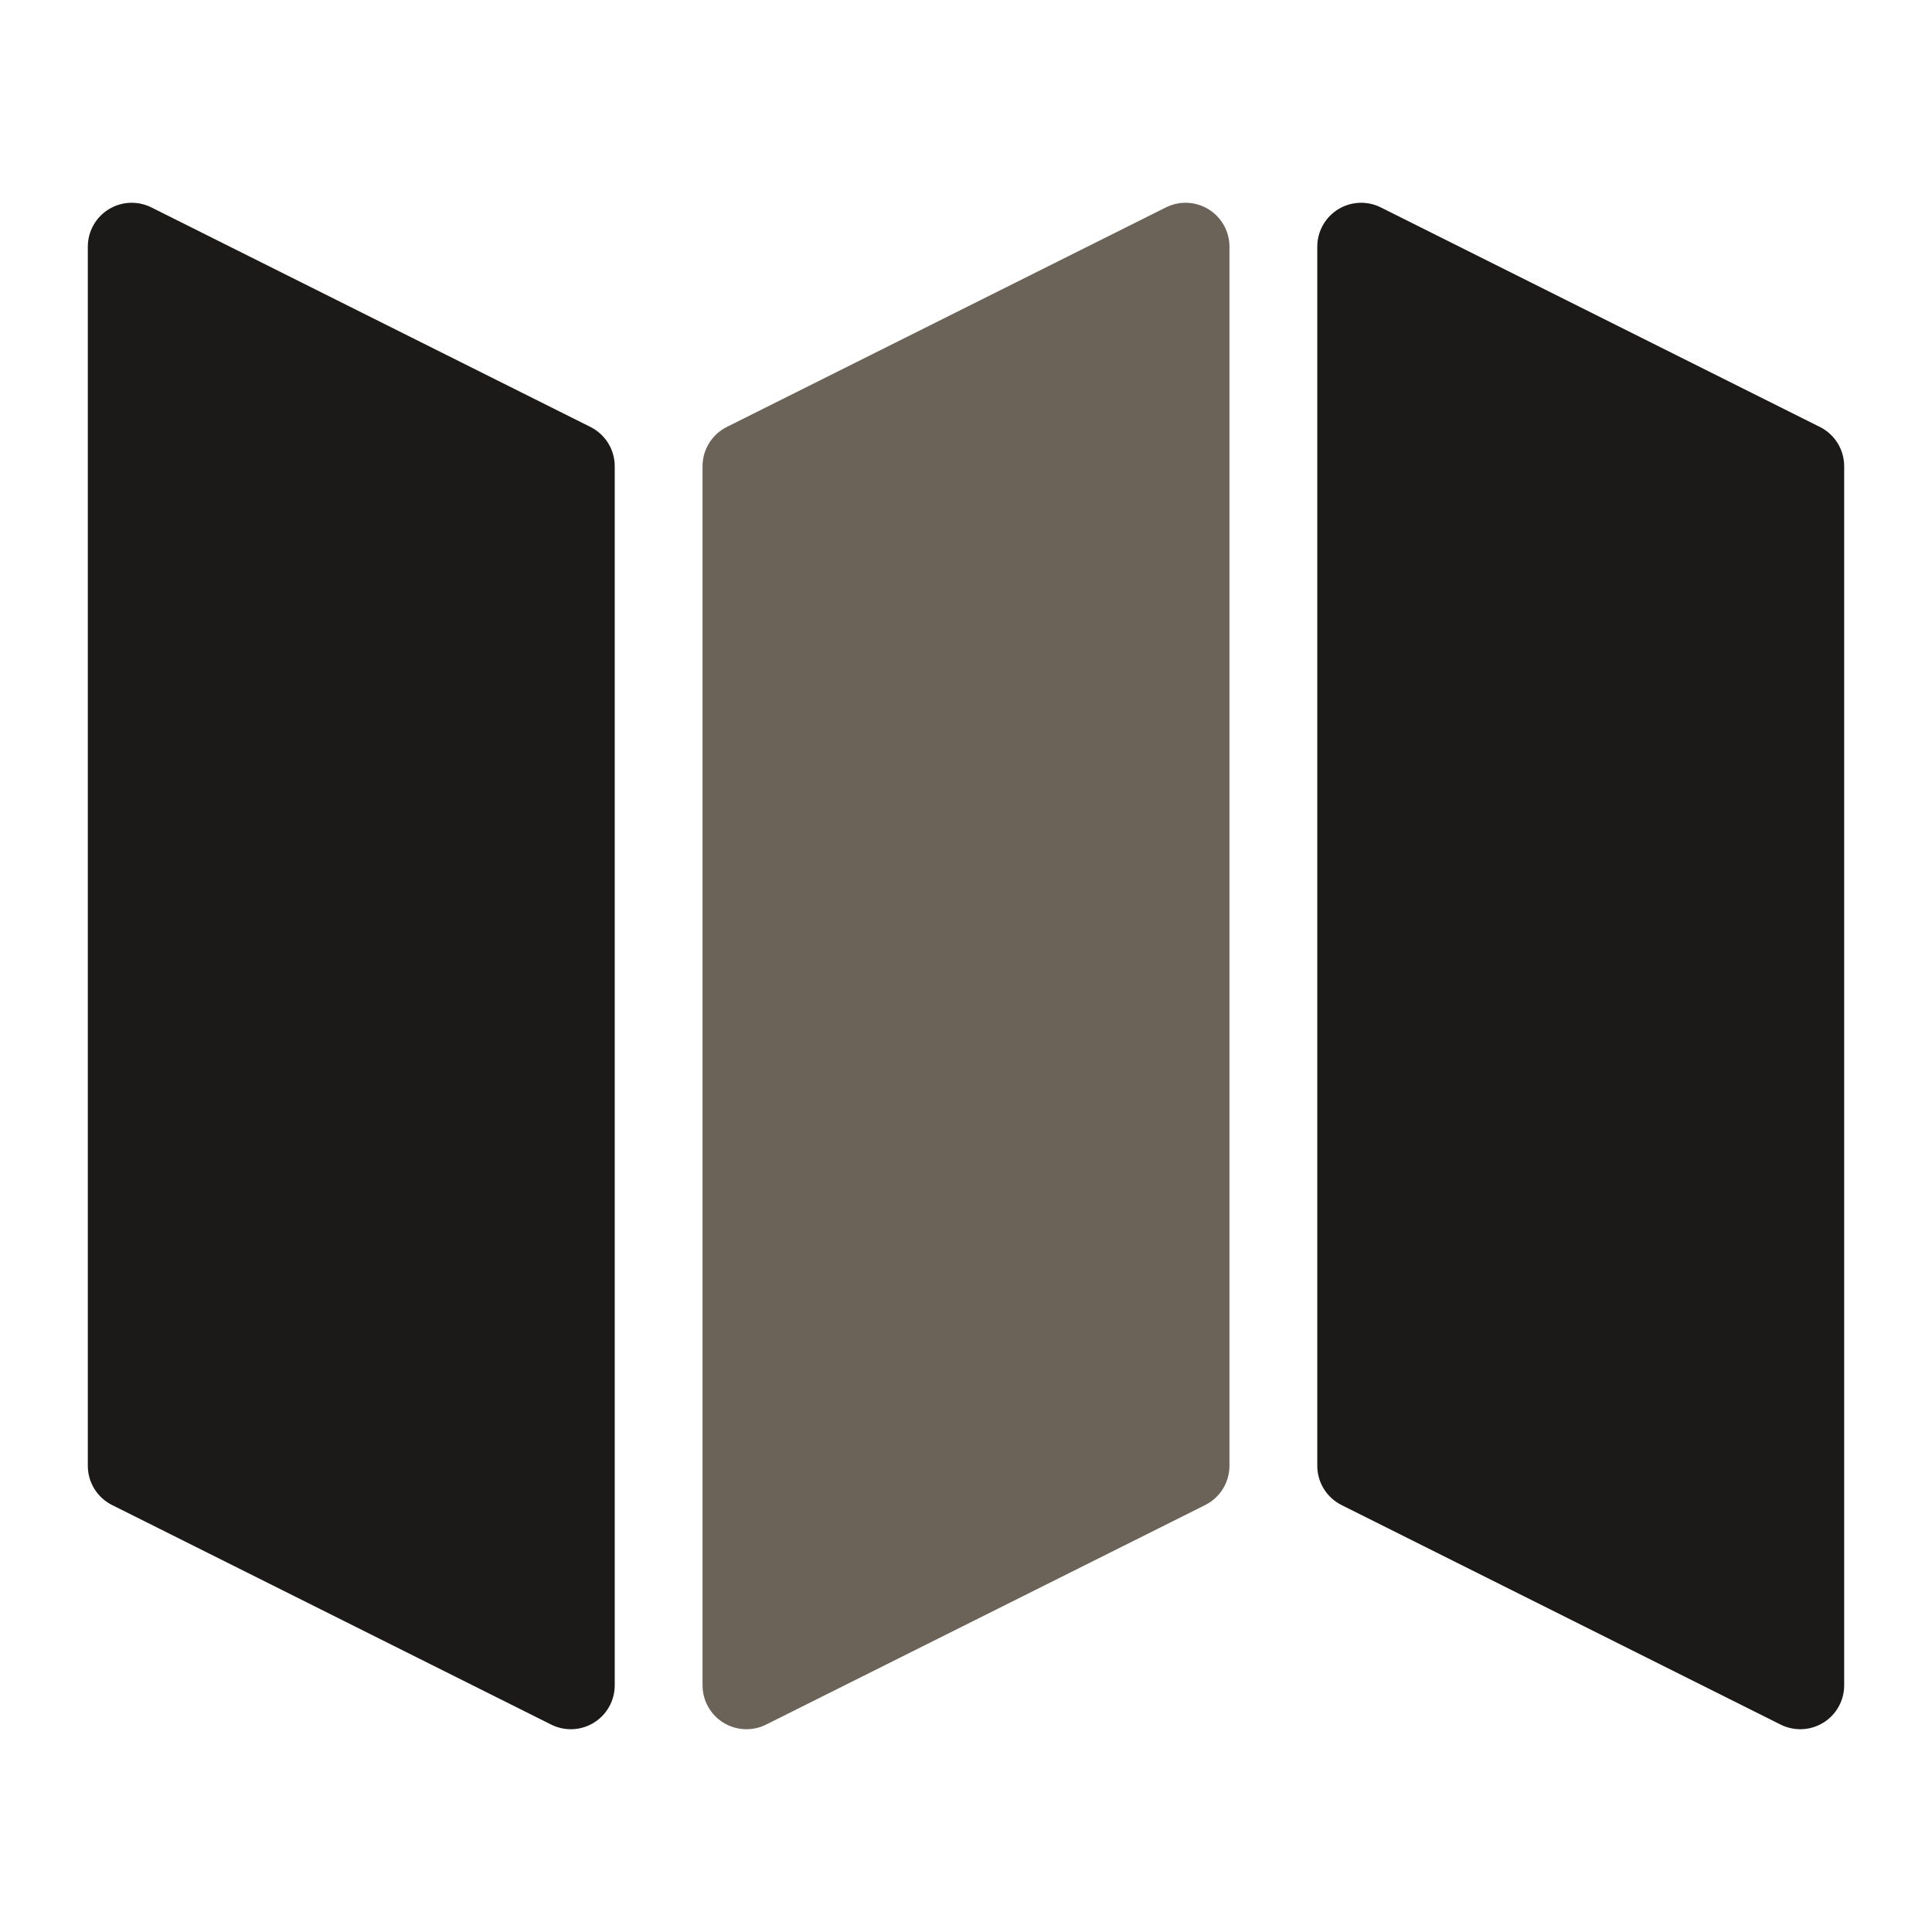
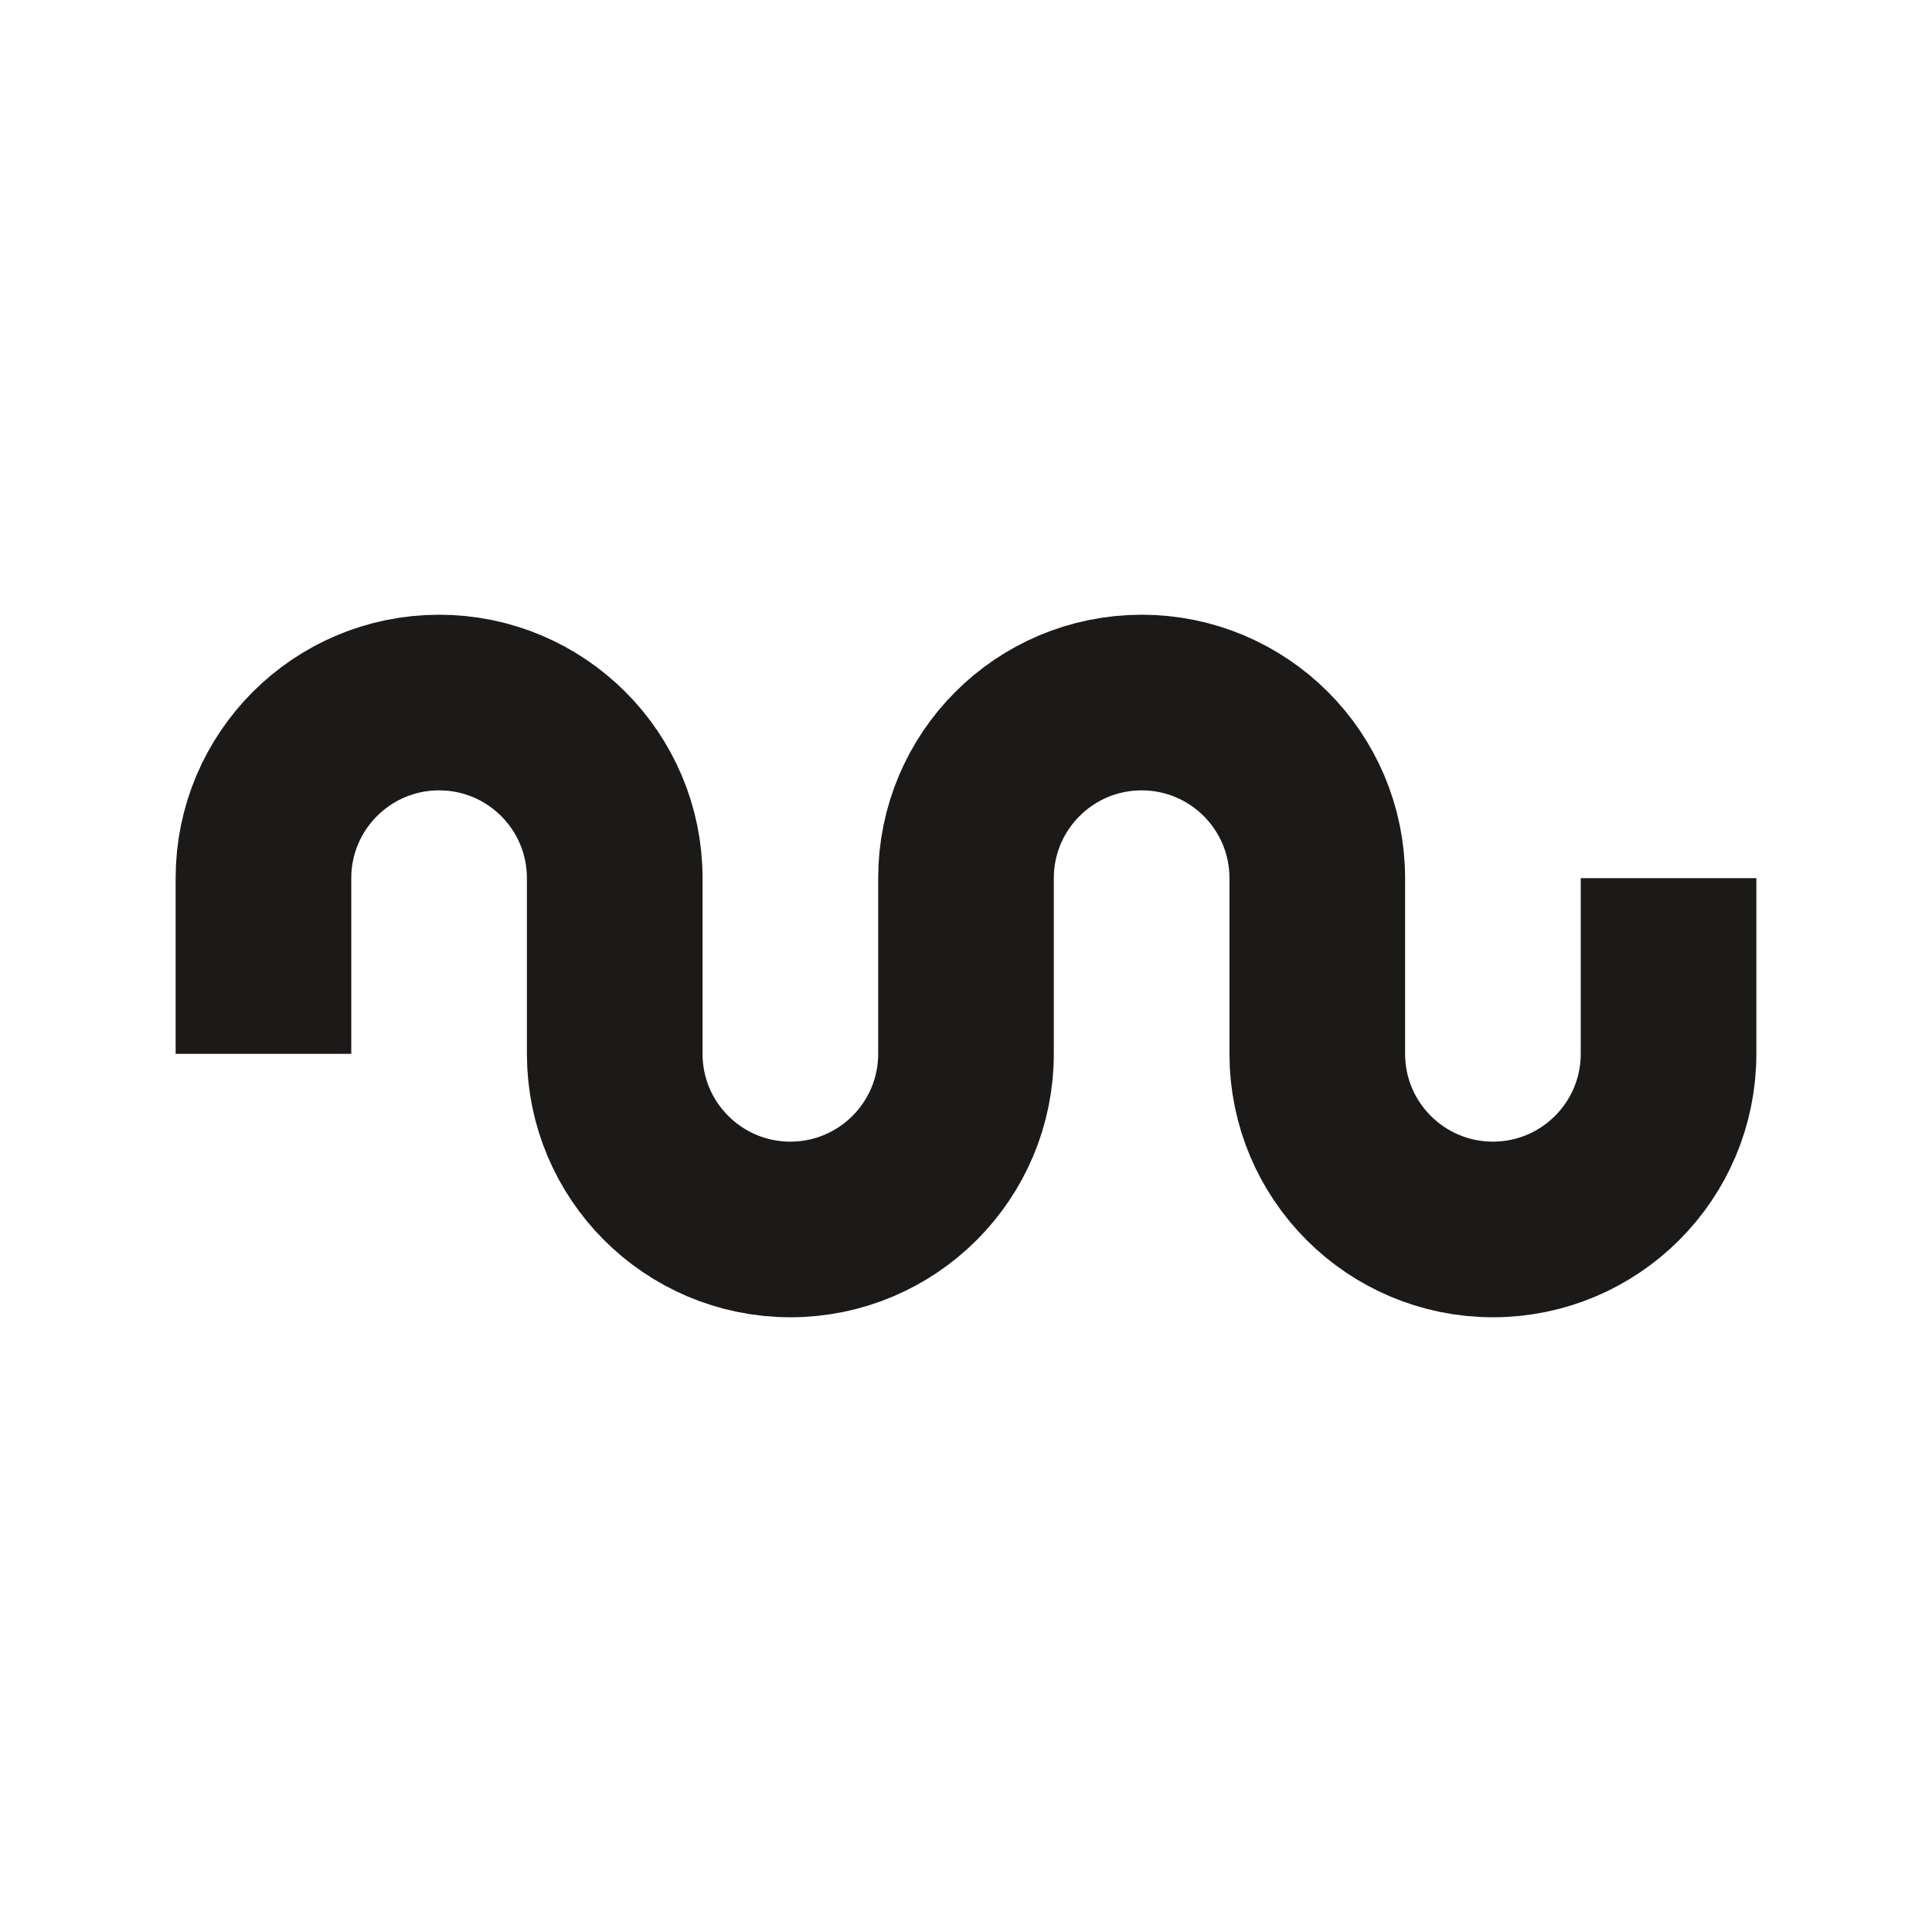
- <svg xmlns="http://www.w3.org/2000/svg" viewBox="1 1 22 22">
-   <path fill="#1C1A18" d="M2.724 3.362L7.724 5.862A0.5 0.5 0 0 1 8 6.309L8 20.191A0.5 0.5 0 0 1 7.276 20.638L2.276 18.138A0.5 0.5 0 0 1 2 17.691L2 3.809A0.5 0.5 0 0 1 2.724 3.362Z" />
-   <path fill="#6B6358" d="M9.276 5.862L14.276 3.362A0.5 0.5 0 0 1 15 3.809L15 17.691A0.5 0.5 0 0 1 14.724 18.138L9.724 20.638A0.5 0.5 0 0 1 9 20.191L9 6.309A0.5 0.5 0 0 1 9.276 5.862Z" />
-   <path fill="#1C1A18" d="M16.724 3.362L21.724 5.862A0.5 0.5 0 0 1 22 6.309L22 20.191A0.5 0.5 0 0 1 21.276 20.638L16.276 18.138A0.5 0.5 0 0 1 16 17.691L16 3.809A0.5 0.5 0 0 1 16.724 3.362Z" />
+ <svg xmlns="http://www.w3.org/2000/svg" viewBox="0 0 22 22">
+   <path fill="none" stroke="#1C1A18" stroke-width="2" transform="translate(2 7)" d="M1 5V3A2 2 0 0 1 5 3V5A2 2 0 0 0 9 5V3A2 2 0 0 1 13 3V5A2 2 0 0 0 17 5V3" />
</svg>
